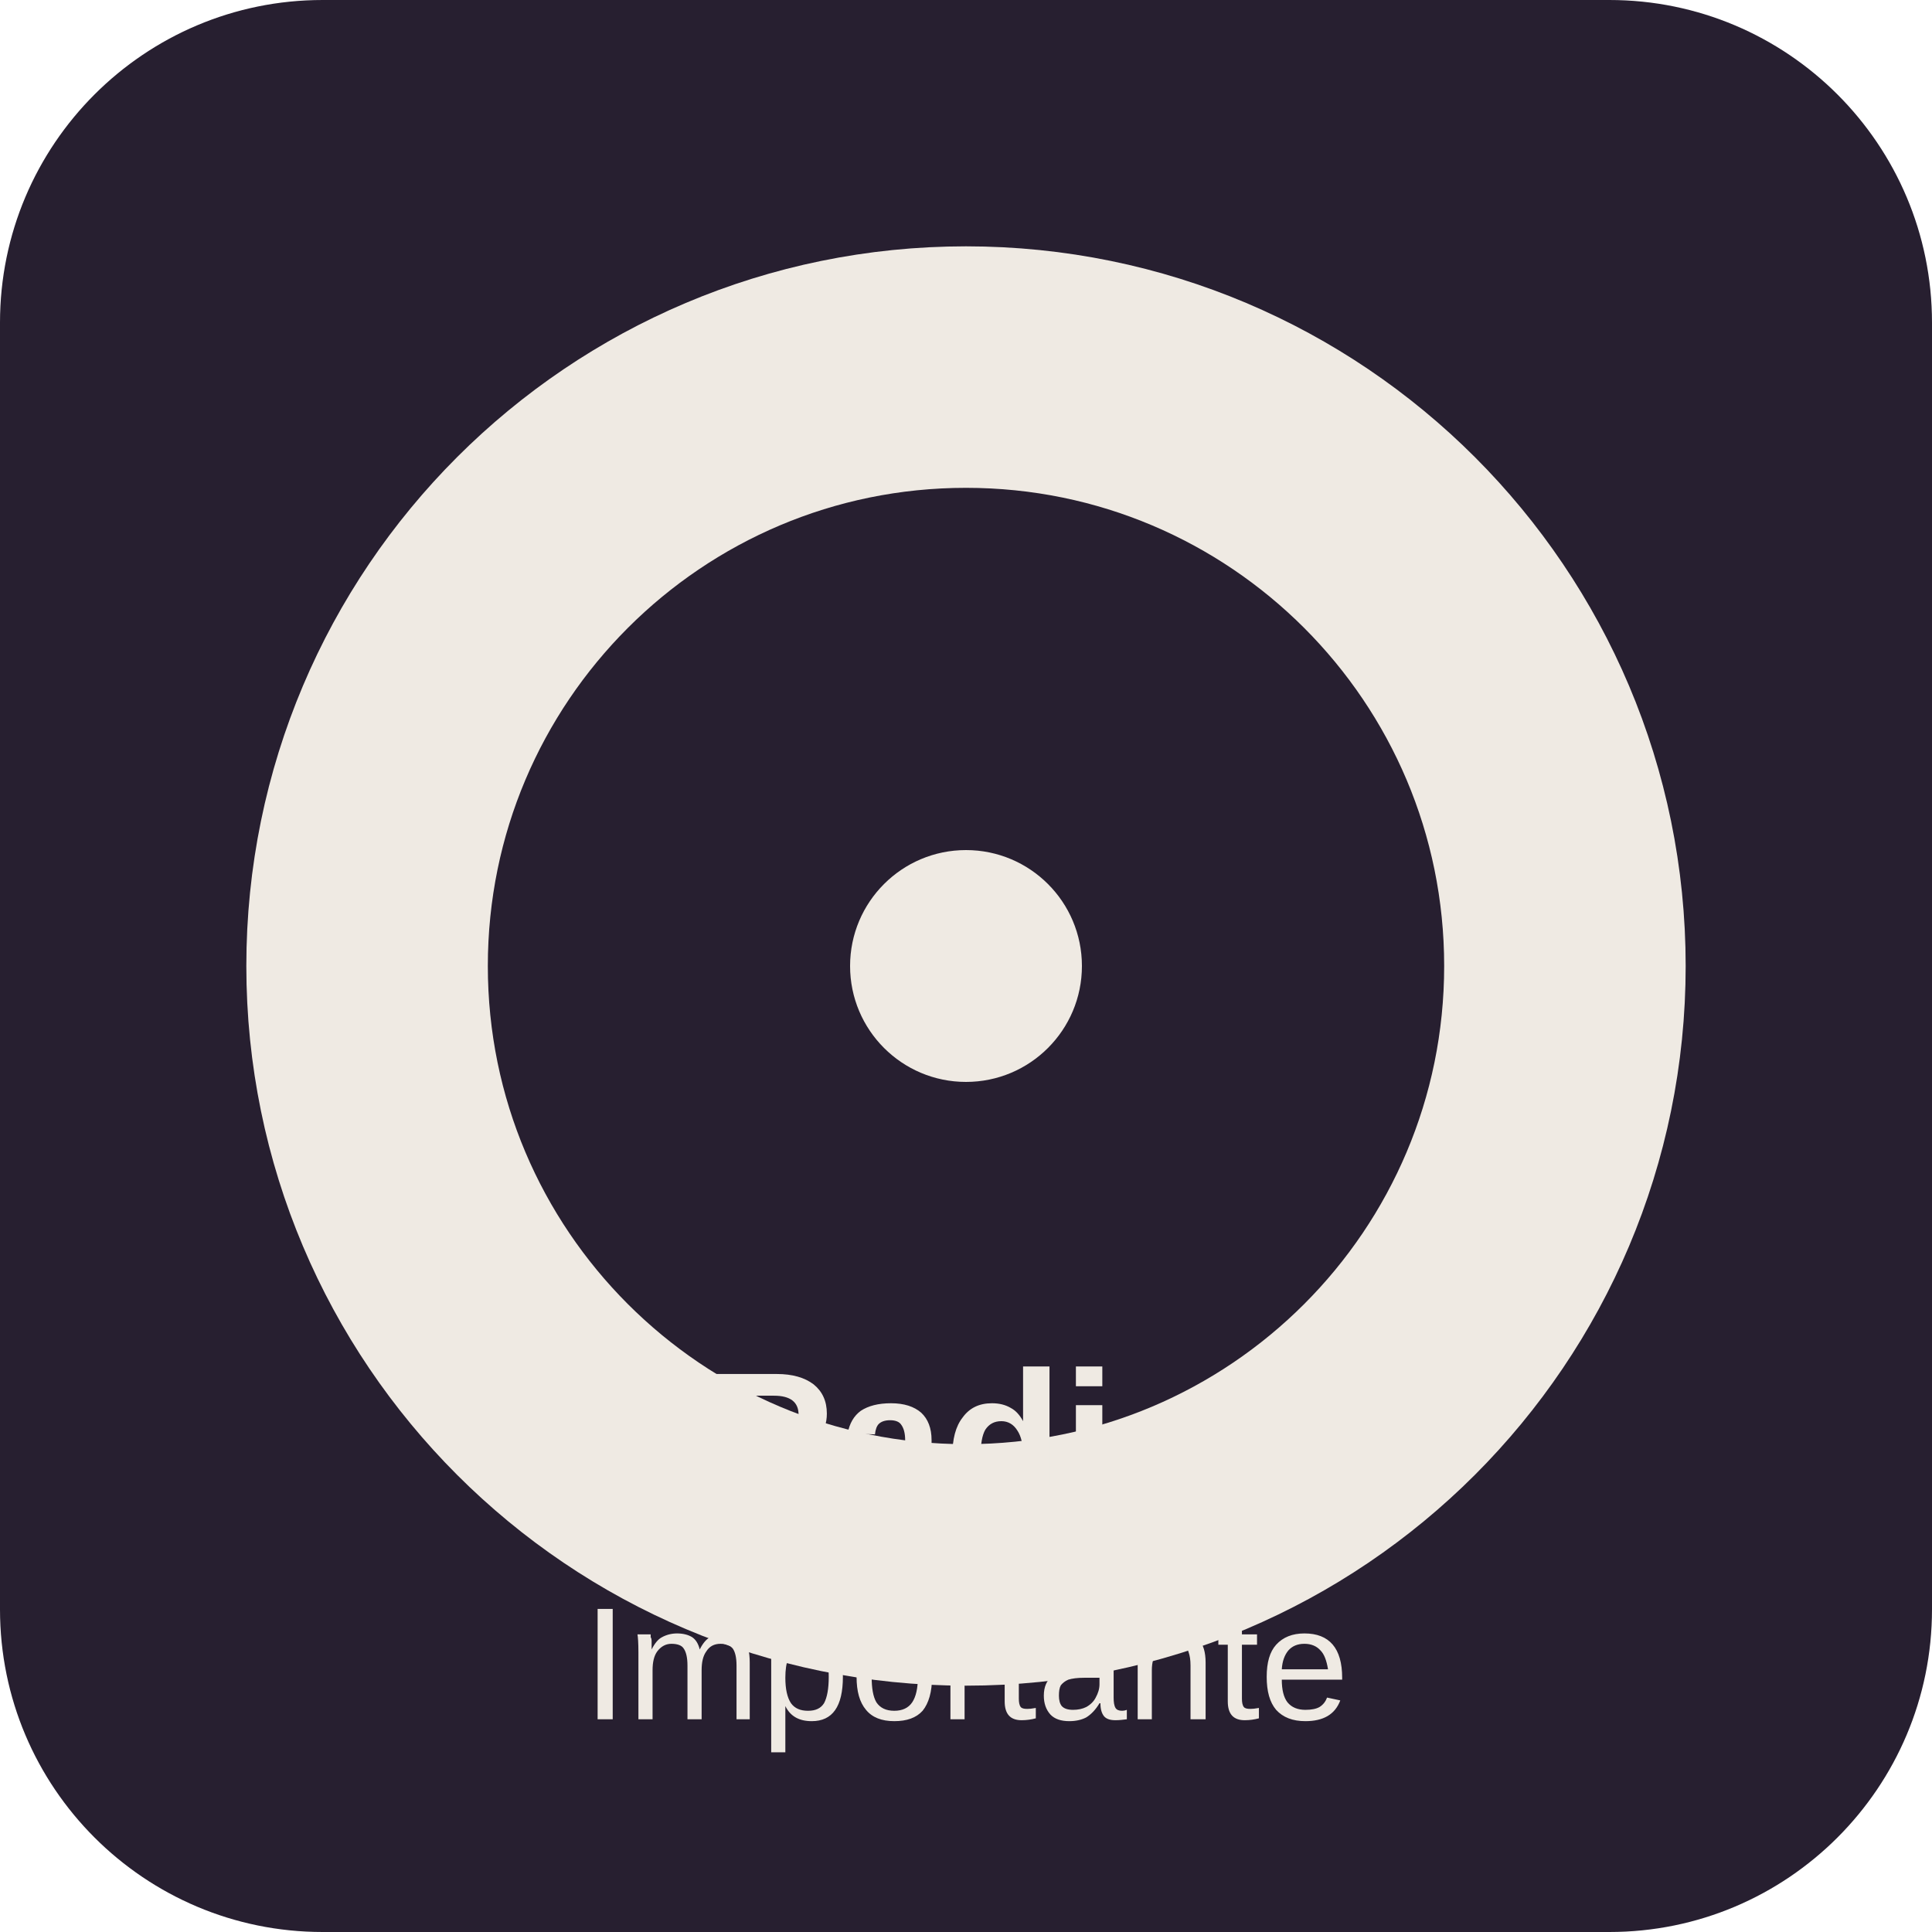
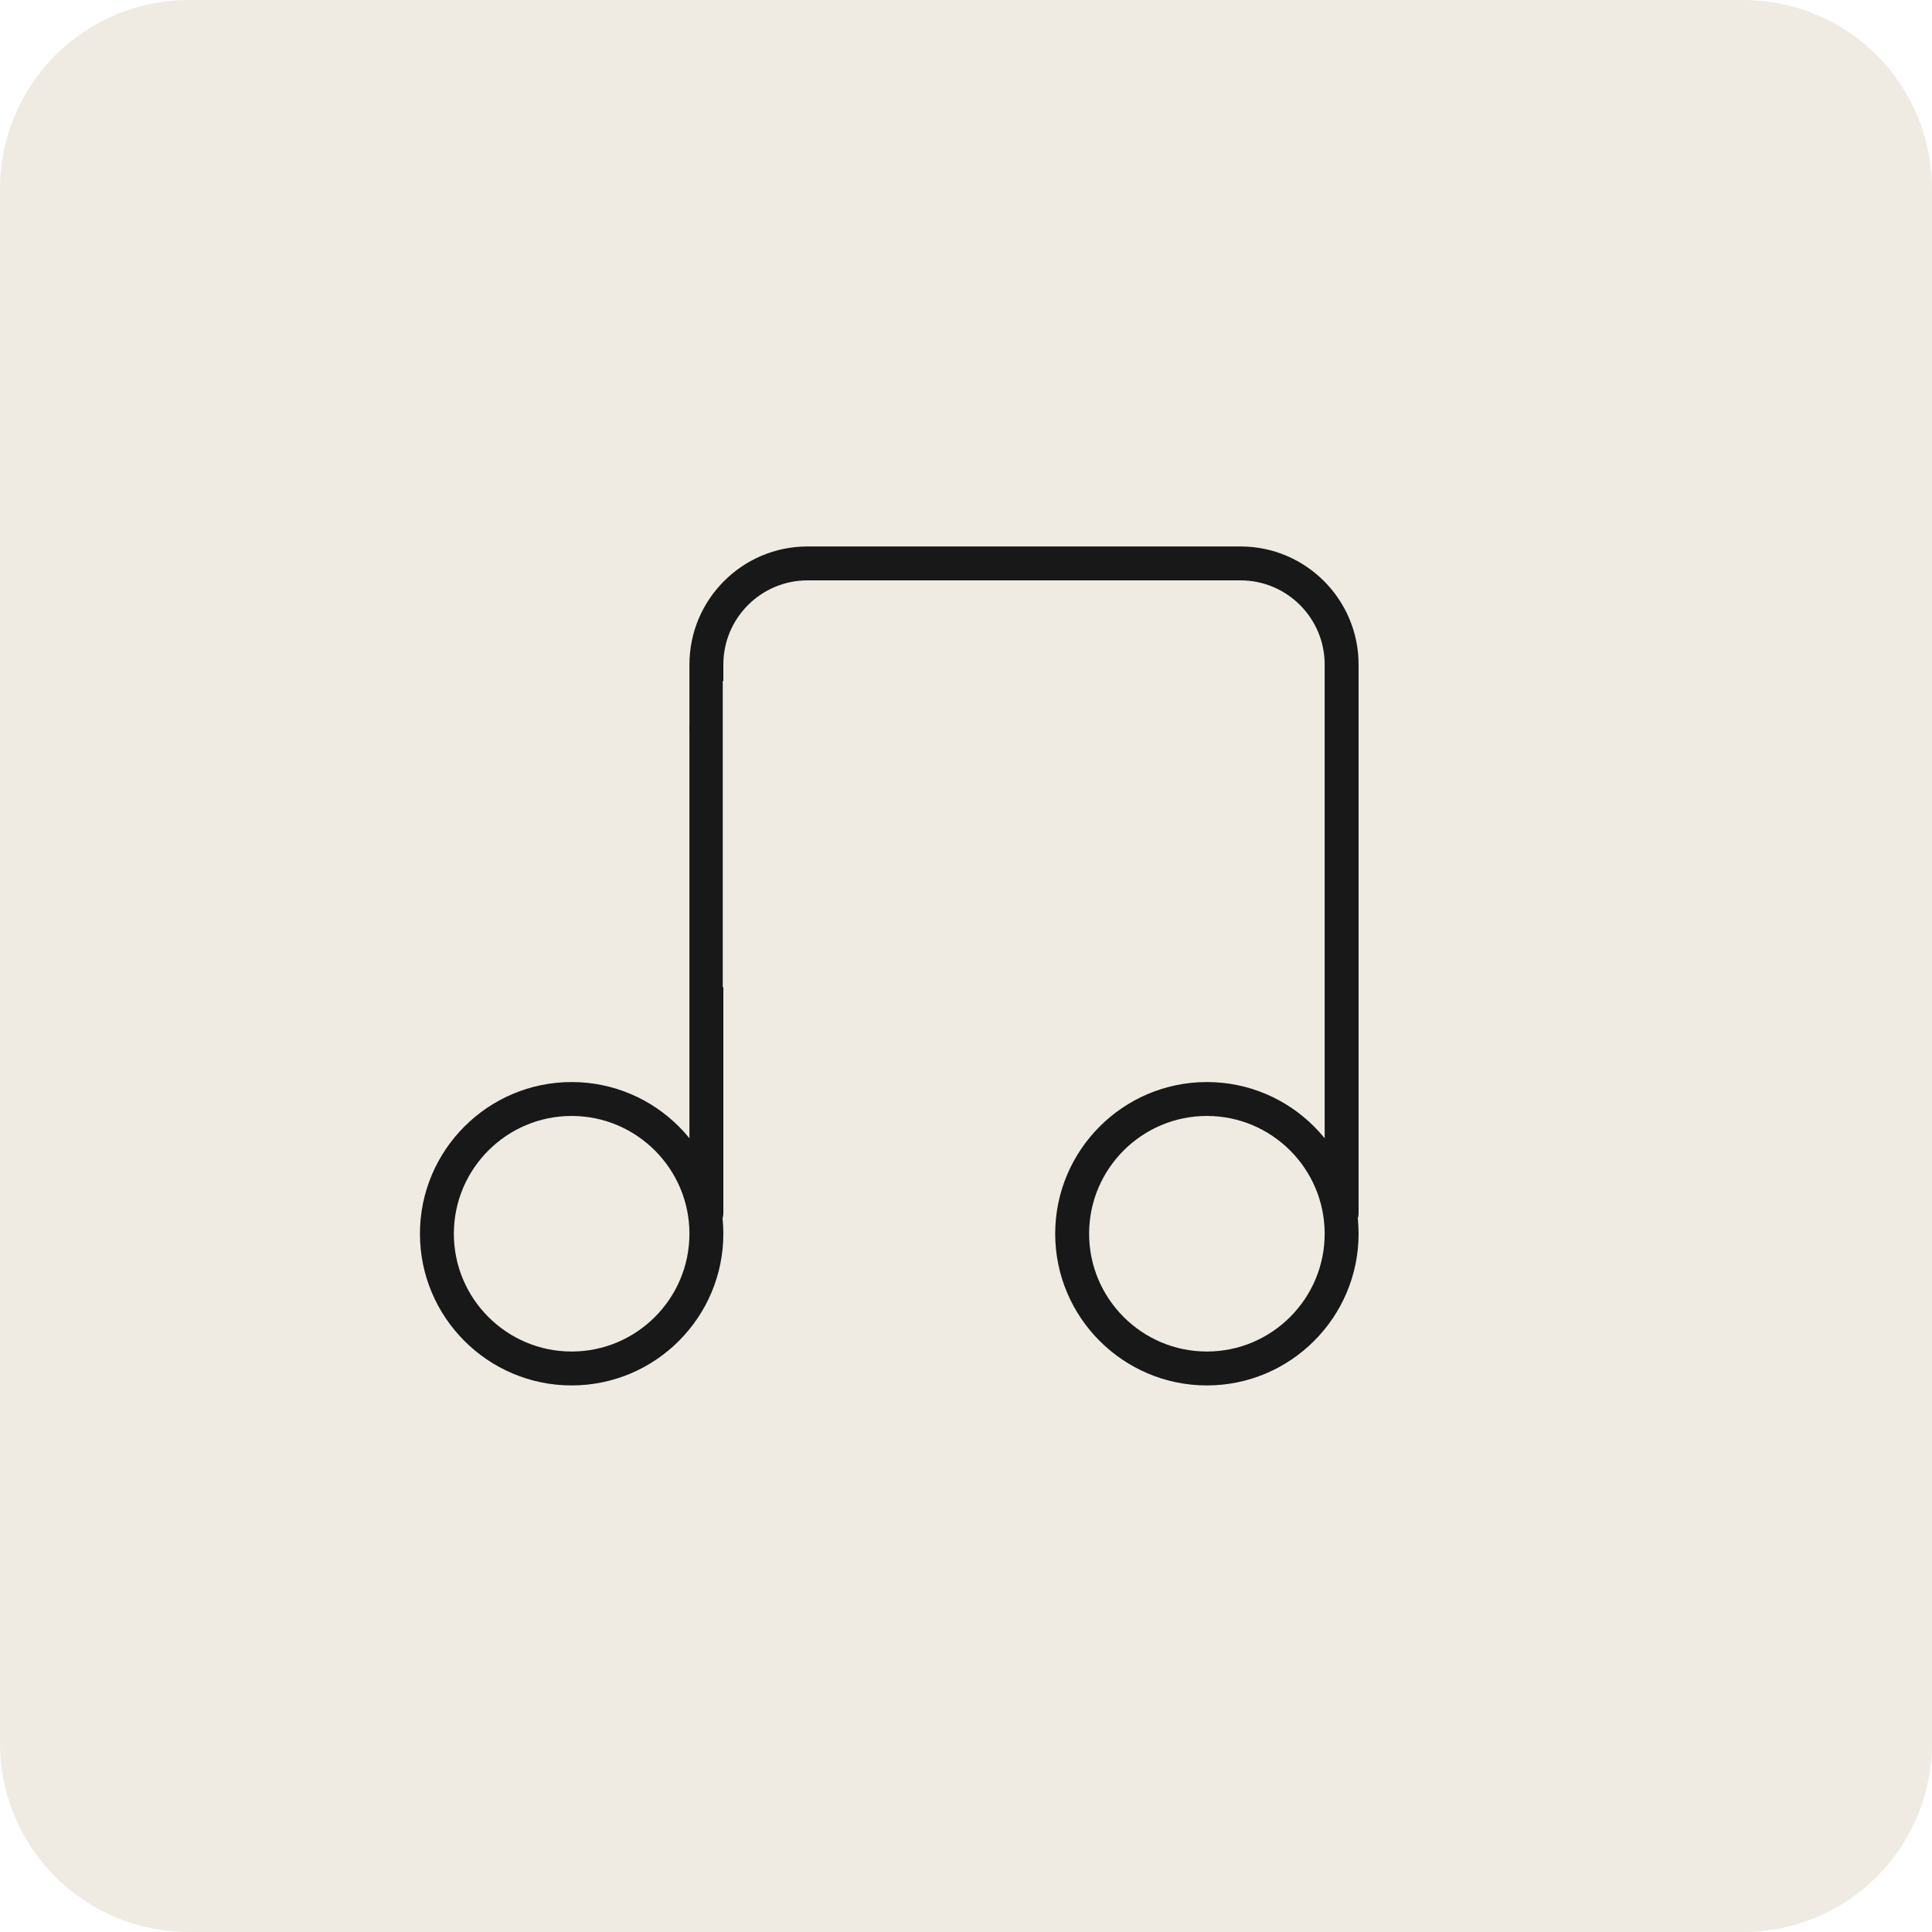
- <svg xmlns="http://www.w3.org/2000/svg" viewBox="0 0 32 32" width="32" height="32">
-   <rect width="32" height="32" fill="#271F30" rx="5.344" />
-   <g transform="translate(0, 0)">
-     <circle cx="16" cy="16" r="9.92" fill="none" stroke="#EFEAE3" stroke-width="4" />
-     <circle cx="16" cy="16" r="1.92" fill="#EFEAE3" />
-     <text x="16" y="24.96" text-anchor="middle" fill="#EFEAE3" font-family="Arial, sans-serif" font-size="3.2" font-weight="bold">Radio</text>
-     <text x="16" y="28.48" text-anchor="middle" fill="#EFEAE3" font-family="Arial, sans-serif" font-size="2.656">Importante</text>
+ <svg xmlns="http://www.w3.org/2000/svg" width="1024" zoomAndPan="magnify" viewBox="0 0 768 768" height="1024" preserveAspectRatio="xMidYMid meet" version="1.0">
+   <defs>
+     <clipPath id="a5592e00fb">
+       <path d="M 75 0 L 693 0 C 712.891 0 731.969 7.902 746.031 21.969 C 760.098 36.031 768 55.109 768 75 L 768 693 C 768 712.891 760.098 731.969 746.031 746.031 C 731.969 760.098 712.891 768 693 768 L 75 768 C 55.109 768 36.031 760.098 21.969 746.031 C 7.902 731.969 0 712.891 0 693 L 0 75 C 0 55.109 7.902 36.031 21.969 21.969 C 36.031 7.902 55.109 0 75 0 Z M 75 0 " clip-rule="nonzero" />
+     </clipPath>
+     <clipPath id="0e4201d5f4">
+       <path d="M 0 0 L 768 0 L 768 768 L 0 768 Z M 0 0 " clip-rule="nonzero" />
+     </clipPath>
+     <clipPath id="fad759fce7">
+       <path d="M 75 0 L 693 0 C 712.891 0 731.969 7.902 746.031 21.969 C 760.098 36.031 768 55.109 768 75 L 768 693 C 768 712.891 760.098 731.969 746.031 746.031 C 731.969 760.098 712.891 768 693 768 L 75 768 C 55.109 768 36.031 760.098 21.969 746.031 C 7.902 731.969 0 712.891 0 693 L 0 75 C 0 55.109 7.902 36.031 21.969 21.969 C 36.031 7.902 55.109 0 75 0 Z M 75 0 " clip-rule="nonzero" />
+     </clipPath>
+     <clipPath id="7f1c09da49">
+       <rect x="0" width="768" y="0" height="768" />
+     </clipPath>
+     <clipPath id="7584c186de">
+       <path d="M 274 217.215 L 540.148 217.215 L 540.148 489 L 274 489 Z M 274 217.215 " clip-rule="nonzero" />
+     </clipPath>
+     <clipPath id="b4a466cede">
+       <path d="M 419 430 L 540.148 430 L 540.148 550.965 L 419 550.965 Z M 419 430 " clip-rule="nonzero" />
+     </clipPath>
+     <clipPath id="0b48b9bc15">
+       <path d="M 166.648 430 L 288 430 L 288 550.965 L 166.648 550.965 Z M 166.648 430 " clip-rule="nonzero" />
+     </clipPath>
+     <clipPath id="0b6e4fb1c2">
+       <path d="M 287.305 270.68 L 492.727 270.68 L 492.727 392.414 L 287.305 392.414 Z M 287.305 270.68 " clip-rule="nonzero" />
+     </clipPath>
+     <clipPath id="af2df00307">
+       <path d="M 0.305 0.68 L 205.727 0.68 L 205.727 122.414 L 0.305 122.414 Z M 0.305 0.68 " clip-rule="nonzero" />
+     </clipPath>
+     <clipPath id="0e1e225a5c">
+       <rect x="0" width="206" y="0" height="123" />
+     </clipPath>
+   </defs>
+   <g clip-path="url(#a5592e00fb)">
+     <g transform="matrix(1, 0, 0, 1, 0, -0.000000000000057351)">
+       <g clip-path="url(#7f1c09da49)">
+         <g clip-path="url(#0e4201d5f4)">
+           <g clip-path="url(#fad759fce7)">
+             <rect x="-168.96" width="1105.92" fill="#efebe2" height="1105.92" y="-168.96" fill-opacity="1" />
+           </g>
+         </g>
+       </g>
+     </g>
+   </g>
+   <g clip-path="url(#7584c186de)">
+     <path fill="#181819" d="M 533.32 488.996 C 529.594 488.996 526.578 485.98 526.578 482.258 L 526.578 264.152 C 526.578 245.711 511.578 230.707 493.137 230.707 L 320.984 230.707 C 302.543 230.707 287.543 245.711 287.543 264.152 L 287.543 482.258 C 287.543 485.98 284.523 488.996 280.797 488.996 C 277.078 488.996 274.062 485.98 274.062 482.258 L 274.062 264.152 C 274.062 238.277 295.113 217.227 320.984 217.227 L 493.137 217.227 C 519.008 217.227 540.059 238.277 540.059 264.152 L 540.059 482.258 C 540.059 485.98 537.039 488.996 533.32 488.996 " fill-opacity="1" fill-rule="nonzero" />
+   </g>
+   <g clip-path="url(#b4a466cede)">
+     <path fill="#181819" d="M 479.758 443.609 C 453.938 443.609 432.938 464.613 432.938 490.43 C 432.938 516.246 453.938 537.25 479.758 537.25 C 505.57 537.25 526.578 516.246 526.578 490.43 C 526.578 464.613 505.57 443.609 479.758 443.609 Z M 479.758 550.73 C 446.504 550.73 419.457 523.676 419.457 490.43 C 419.457 457.18 446.504 430.129 479.758 430.129 C 513.004 430.129 540.059 457.18 540.059 490.43 C 540.059 523.676 513.004 550.73 479.758 550.73 " fill-opacity="1" fill-rule="nonzero" />
+   </g>
+   <g clip-path="url(#0b48b9bc15)">
+     <path fill="#181819" d="M 227.234 443.609 C 201.418 443.609 180.414 464.613 180.414 490.43 C 180.414 516.246 201.418 537.25 227.234 537.25 C 253.055 537.25 274.062 516.246 274.062 490.43 C 274.062 464.613 253.055 443.609 227.234 443.609 Z M 227.234 550.73 C 193.988 550.73 166.934 523.676 166.934 490.43 C 166.934 457.18 193.988 430.129 227.234 430.129 C 260.488 430.129 287.543 457.18 287.543 490.43 C 287.543 523.676 260.488 550.73 227.234 550.73 " fill-opacity="1" fill-rule="nonzero" />
+   </g>
+   <path fill="#181819" d="M 472.523 296.379 L 280.797 296.379 C 277.078 296.379 274.062 293.363 274.062 289.637 C 274.062 285.914 277.078 282.898 280.797 282.898 L 472.523 282.898 C 476.25 282.898 479.27 285.914 479.27 289.637 C 479.27 293.363 476.25 296.379 472.523 296.379 " fill-opacity="1" fill-rule="nonzero" />
+   <g clip-path="url(#0b6e4fb1c2)">
+     <g transform="matrix(1, 0, 0, 1, 287, 270)">
+       <g clip-path="url(#0e1e225a5c)">
+         <g clip-path="url(#af2df00307)">
+           <path fill="#efebe2" d="M 0.305 0.68 L 205.73 0.68 L 205.73 122.414 L 0.305 122.414 Z M 0.305 0.68 " fill-opacity="1" fill-rule="nonzero" />
+         </g>
+       </g>
+     </g>
  </g>
</svg>
